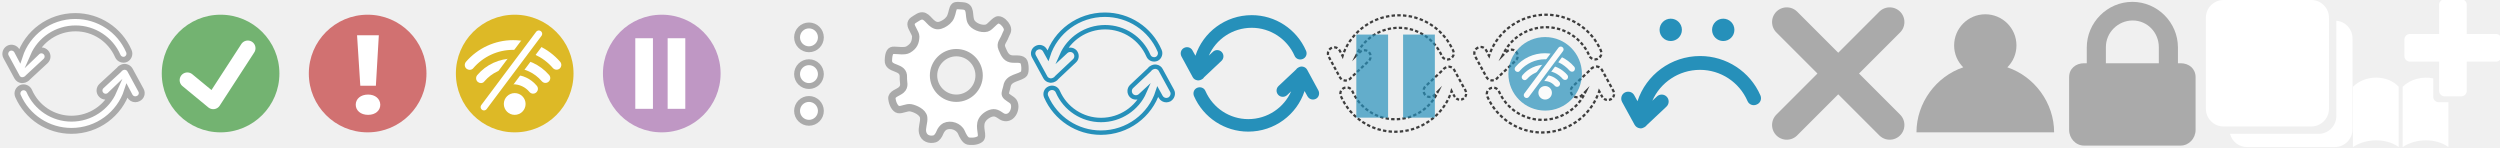
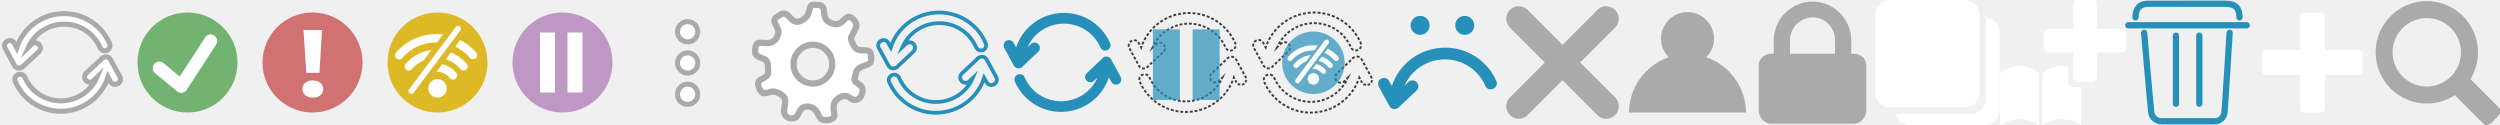
- <svg xmlns="http://www.w3.org/2000/svg" viewBox="0 0 1700 100" width="100%" height="100%">
+ <svg xmlns="http://www.w3.org/2000/svg" viewBox="0 0 2000 100" width="100%" height="100%">
  <view id="sync" viewBox="0 0 100 100" />
  <path fill="#FFF" stroke="#AAA" stroke-width="4" stroke-miterlimit="10" d="M87.6 34.7C81.3 20.2 67 10.9 51.2 10.9c-17.7 0-32.7 11.5-37.8 27.3l-1.9-3.6c-1.1-2-3.7-2.8-5.7-1.7S3 36.6 4.1 38.6l7.5 13.8c.6 1.1 1.7 1.9 3 2.1h.7c.8 0 1.6-.3 2.3-.7.6-.3 1.1-.8 1.5-1.3l11.9-11c1.7-1.6 1.8-4.2.2-5.9-1.6-1.7-4.2-1.8-5.9-.2L22.6 38c4.8-11 15.9-18.7 28.8-18.7 12.5 0 23.7 7.4 28.7 18.8.9 2.1 3.4 3.1 5.5 2.2 2-1 3-3.4 2-5.6zm8.3 26.7l-7.5-13.8c-.6-1.1-1.7-1.9-3-2.1-1-.2-2 .1-2.9.6-.6.3-1.2.8-1.6 1.4L69 58.5c-1.7 1.6-1.8 4.2-.2 5.9 1.6 1.7 4.2 1.8 5.9.2l2.7-2.6c-4.8 11-15.9 18.7-28.8 18.7-12.5 0-23.7-7.4-28.7-18.8-.9-2.1-3.4-3.1-5.5-2.2-2.1.9-3.1 3.4-2.2 5.5C18.5 79.7 32.8 89 48.6 89c17.7 0 32.7-11.5 37.8-27.3l1.9 3.6c.8 1.4 2.2 2.2 3.7 2.2.7 0 1.4-.2 2-.5 2.2-1 3-3.6 1.9-5.6z" />
  <view id="overlay-ok" viewBox="100 0 100 100" />
  <circle fill="#73B371" cx="150" cy="50" r="40" />
  <path fill="none" stroke="#FFF" stroke-width="10.479" stroke-linecap="round" stroke-linejoin="round" stroke-miterlimit="10" d="M127.4 54.5L145 69l23.5-36.2" />
  <view id="overlay-error" viewBox="200 0 100 100" />
  <circle fill="#D17171" cx="250" cy="50" r="40" />
  <path fill="#FFF" d="M241.9 71.2c0-4 3.4-6.9 8.4-6.9 4.9 0 8.2 2.9 8.3 6.9 0 3.9-3.2 6.9-8.3 6.9s-8.4-3-8.4-6.9zm3.1-13L242.8 24h14.8l-2 34.3H245z" />
  <view id="overlay-offline" viewBox="300 0 100 100" />
  <circle fill="#DDB926" cx="350" cy="50" r="40" />
  <g fill="#FFF">
    <circle cx="350" cy="70.7" r="7.4" />
    <path d="M319.3 47.5c-.7 0-1.5-.3-2.1-.8-1.4-1.2-1.5-3.2-.4-4.6 8.1-9.4 19.8-14.8 32.1-14.8s23.9 5.4 32 14.7c1.2 1.4 1 3.4-.3 4.6-1.4 1.2-3.4 1-4.6-.3-6.8-7.9-16.7-12.4-27.1-12.4-10.5 0-20.4 4.6-27.2 12.6-.5.6-1.4 1-2.4 1z" />
    <path d="M327 56.5c-.7 0-1.5-.3-2.1-.8-1.4-1.2-1.5-3.2-.4-4.6 6.1-7.2 15-11.3 24.5-11.3 9.4 0 18.2 4.1 24.4 11.2 1.2 1.4 1 3.4-.4 4.6-1.4 1.2-3.4 1-4.6-.4-4.9-5.7-11.9-9-19.4-9-7.5 0-14.6 3.3-19.5 9-.6.9-1.5 1.3-2.5 1.3z" />
    <path d="M335.4 63.8c-.7 0-1.5-.2-2.1-.8-1.4-1.1-1.6-3.2-.4-4.6 4-4.8 9.9-7.6 16.1-7.6 6.2 0 12 2.7 16 7.5 1.2 1.4 1 3.4-.4 4.6-1.4 1.2-3.4 1-4.6-.4-2.7-3.3-6.8-5.2-11-5.2-4.3 0-8.3 1.9-11.1 5.2-.6.9-1.5 1.3-2.5 1.3z" />
  </g>
  <path fill="none" stroke="#DDB926" stroke-width="13.672" stroke-linecap="round" stroke-miterlimit="10" d="M329.1 72.8L366.4 23" />
  <path fill="none" stroke="#FFF" stroke-width="4.557" stroke-linecap="round" stroke-miterlimit="10" d="M329.1 72.8L366.4 23" />
  <view id="overlay-pause" viewBox="400 0 100 100" />
  <circle fill="#BF97C4" cx="450" cy="50" r="40" />
  <path fill="none" stroke="#FFF" stroke-width="12" stroke-miterlimit="10" d="M438 26v48m22-48v48" />
  <view id="dots" viewBox="500 0 100 100" />
  <g fill="#FFF" stroke="#AAA" stroke-width="4" stroke-miterlimit="10">
    <circle cx="550.1" cy="50.4" r="8.1" />
    <circle cx="550.1" cy="25.4" r="8.1" />
    <circle cx="550.1" cy="75.4" r="8.1" />
  </g>
  <view id="settings" viewBox="600 0 100 100" />
  <path fill="#FFF" stroke="#AAA" stroke-width="5" stroke-miterlimit="10" d="M695.9 41.5c-2.1-2.1-6-.9-8.6-1.5-3.6-.8-4.6-4-6-7.1-1.4-3.4 1-5.1 2.1-8.1.9-2.6 2.6-3.7 1.2-6.7-.9-1.9-3.4-4.6-5.7-4.6-2.3-.1-5.5 5-7.9 5.6-3.8 1-9.2-1.3-10.7-4.4-2-4.2.6-10.3-5.7-10.7-2.5-.2-4.5-.5-5.5.3-1.5 1.3-1.4 4.3-2.6 7-1 2.4-3.2 4.1-5.4 5.2-2.1 1-4.1 1.5-6.5-.1-3.7-2.4-5.4-8-10.8-4.4-1.9 1.3-4.3 2.1-4.3 4.5s3.2 6 3.2 8.3c-.1 4-1.3 6.7-5.1 8.9-2.4 1.4-6.9.5-9.6.5-2.4-.1-3.7 1.3-3.9 6.9-.2 6.7 10.6 3.5 10.2 11.4-.2 3.6 1.4 6-1.4 8.6-2.1 1.9-6.8 2.8-6.4 6 .4 3.7 2.3 7 4.4 7.4 2.5.4 5.7-1.7 8.4-1.2 2.8.5 8.4 2.9 8.8 6.6.4 3.3-1.5 7.1-.7 10.3.9 3.9 4.7 5.2 8.2 4.2 1.5-.5 2.8-2.4 3.5-4.2.6-1.6 1.9-3.4 3.4-4.2 3.9-1.9 9.5-.1 11.3 4.1.7 1.7 2.4 5.3 4.5 5.8.9.2 5.3.7 8.1-1.3s-1.2-7.9 1.3-12.7c1.4-2.7 5-5.1 7.9-5.2s5 2.5 6.8 3c6.1 1.8 9.4-6.8 6.7-10.6-1.2-1.7-4.7-2.9-5.4-4.7-.5-1.2.7-3.8 1-5.5.9-6.5 9-5.7 11.7-8.9 1-1.5.7-7.2-.5-8.5zm-45.6 25.3c-8.6 0-15.5-7-15.5-15.5s7-15.5 15.5-15.5c8.6 0 15.5 7 15.5 15.5s-6.9 15.5-15.5 15.5z" />
  <view id="sync-hollow" viewBox="700 0 100 100" />
  <path fill="none" stroke="#2690BA" stroke-width="3" stroke-miterlimit="10" d="M788.5 34.4c-6.4-14.9-21-24.4-37.2-24.4-18.1 0-33.5 11.7-38.7 27.9l-2-3.6c-1.1-2.1-3.7-2.9-5.8-1.7-2.1 1.1-2.9 3.7-1.7 5.8l7.7 14.1c.6 1.2 1.8 2 3.1 2.2.2 0 .5.1.7.1.8 0 1.7-.3 2.4-.7.6-.3 1.2-.8 1.6-1.4l12.1-11.4c1.7-1.6 1.8-4.3.2-6.1-1.6-1.7-4.3-1.8-6.1-.2l-2.8 2.6c4.9-11.2 16.3-19.1 29.5-19.1 12.8 0 24.3 7.6 29.4 19.3.9 2.2 3.5 3.2 5.7 2.2 1.9-.9 2.9-3.5 1.9-5.6zm8.5 27.3l-7.7-14.1c-.6-1.2-1.8-2-3.1-2.2-1-.2-2.1.1-3 .6-.7.3-1.2.8-1.6 1.4l-12.1 11.4c-1.7 1.6-1.8 4.3-.2 6.1 1.6 1.7 4.3 1.8 6.1.2l2.8-2.6c-4.9 11.2-16.3 19.1-29.5 19.1-12.8 0-24.3-7.6-29.4-19.3-.9-2.2-3.5-3.2-5.7-2.2-2.2.9-3.2 3.5-2.2 5.7 6.5 14.8 21.1 24.4 37.2 24.4 18.1 0 33.5-11.7 38.7-27.9l2 3.6c.8 1.4 2.3 2.2 3.8 2.2.7 0 1.4-.2 2.1-.5 2.1-1.3 2.9-3.9 1.8-5.9z" />
  <view id="sync-full" viewBox="800 0 100 100" />
  <path fill="#2690BA" d="M888.1 34.5c-6.4-14.7-20.9-24.2-36.9-24.2-17.9 0-33.1 11.6-38.3 27.6l-2-3.6c-1.1-2.1-3.7-2.8-5.8-1.7s-2.8 3.7-1.7 5.8l7.6 14c.6 1.2 1.8 2 3.1 2.2.2 0 .4.1.7.1.8 0 1.7-.3 2.4-.7.6-.3 1.2-.8 1.5-1.4l11.9-11.2c1.7-1.6 1.8-4.3.2-6-1.6-1.7-4.3-1.8-6-.2l-2.8 2.6c4.9-11.1 16.1-18.9 29.2-18.9 12.6 0 24 7.5 29.1 19 .9 2.2 3.4 3.1 5.6 2.2 2.2-.9 3.2-3.4 2.2-5.6zm8.4 27l-7.6-14c-.6-1.2-1.8-2-3.1-2.2-1-.2-2.1.1-2.9.6-.7.3-1.2.8-1.6 1.4l-11.9 11.2c-1.7 1.6-1.8 4.3-.2 6 1.6 1.7 4.3 1.8 6 .2l2.8-2.6C873.1 73.2 861.9 81 848.8 81c-12.6 0-24-7.5-29.1-19.1-.9-2.2-3.4-3.1-5.6-2.2-2.2.9-3.1 3.4-2.2 5.6 6.4 14.7 20.9 24.2 36.9 24.2 17.9 0 33.1-11.6 38.3-27.6l2 3.6c.8 1.4 2.2 2.2 3.7 2.2.7 0 1.4-.2 2-.5 2-1 2.8-3.6 1.7-5.7z" />
  <view id="sync-pause" viewBox="900 0 100 100" />
  <g fill="none" stroke="#3D3D3D" stroke-width="1.53" stroke-miterlimit="10">
    <path d="M988.5 35.6c-.1-.4-.2-.7-.3-1.1-.2-.4-.3-.7-.5-1" />
    <path stroke-dasharray="2.332,1.554" d="M987 32.1c-6.9-13.3-20.6-21.7-35.7-21.7-17.2 0-31.9 10.7-37.7 25.8" />
    <path d="M913.3 36.9c-.1.4-.3.7-.4 1.1l-.5-1" />
    <path stroke-dasharray="2.279,1.52" d="M911.7 35.7l-.7-1.3c-1.1-2.1-3.7-2.8-5.8-1.7-2.1 1.1-2.8 3.7-1.7 5.8l7.6 14c.6 1.2 1.8 2 3.1 2.2.2 0 .4.1.7.1.8 0 1.7-.3 2.4-.7.6-.3 1.2-.8 1.5-1.4l11.9-11.2c1.7-1.6 1.8-4.3.2-6-1.6-1.7-4.3-1.8-6-.2l-1.4 1.3" />
    <path d="M923 37l-.8.8c.2-.4.3-.7.5-1" />
    <path stroke-dasharray="2.265,1.51" d="M923.3 35.4c5.4-9.8 15.9-16.5 28-16.5 12.6 0 24 7.5 29.1 19 .9 2.2 3.4 3.1 5.6 2.2 1.5-.7 2.5-2.2 2.6-3.7" />
    <path d="M996.9 62.6c-.1-.4-.2-.7-.4-1.1l-.5-1" />
    <path stroke-dasharray="2.344,1.563" d="M995.2 59.2l-6.3-11.6c-.6-1.2-1.8-2-3.1-2.2-1-.2-2.1.1-2.9.6-.7.3-1.2.8-1.6 1.4l-11.9 11.2c-1.7 1.6-1.8 4.3-.2 6 1.6 1.7 4.3 1.8 6 .2l1.4-1.3" />
    <path d="M977 63l.8-.8c-.2.4-.3.7-.5 1" />
    <path stroke-dasharray="2.3,1.533" d="M976.7 64.6c-5.4 9.8-15.9 16.5-28 16.5-12.6 0-24-7.5-29.1-19.1-.9-2.2-3.4-3.1-5.6-2.2-2.2.9-3.1 3.4-2.2 5.6 6.4 14.7 20.9 24.2 36.9 24.2 17.2 0 32-10.7 37.7-25.8" />
    <path d="M986.7 63.1c.1-.4.3-.7.4-1.1l.5 1" />
    <path stroke-dasharray="2.066,1.377" d="M988.3 64.2l.8 1.4c.8 1.4 2.2 2.2 3.7 2.2.7 0 1.4-.2 2-.5 1.5-.8 2.3-2.4 2.2-4" />
  </g>
  <path opacity=".7" d="M922.3 23.5h21.6V80h-21.6zm31.8 0h21.6V80h-21.6z" fill="#2690BA" />
  <view id="sync-offline" viewBox="1000 0 100 100" />
  <g fill="none" stroke="#3D3D3D" stroke-width="1.546" stroke-miterlimit="10">
    <path d="M1088.9 35.5c-.1-.4-.2-.7-.3-1.1-.2-.4-.3-.7-.5-1.1" />
    <path stroke-dasharray="2.357,1.571" d="M1087.4 31.9c-6.9-13.4-20.8-21.9-36.1-21.9-17.4 0-32.3 10.9-38.1 26.1" />
    <path d="M1012.9 36.8c-.1.4-.3.7-.4 1.1l-.6-1" />
    <path stroke-dasharray="2.304,1.536" d="M1011.3 35.5l-.7-1.3c-1.1-2.1-3.7-2.9-5.8-1.7-2.1 1.1-2.9 3.7-1.7 5.8l7.7 14.1c.6 1.2 1.8 2 3.1 2.2.2 0 .5.1.7.1.8 0 1.7-.3 2.4-.7.6-.3 1.2-.8 1.6-1.4l12.1-11.4c1.7-1.6 1.8-4.3.2-6.1-1.6-1.7-4.3-1.8-6.1-.2l-1.4 1.3" />
    <path d="M1022.7 36.8l-.8.8c.2-.4.3-.7.5-1.1" />
    <path stroke-dasharray="2.289,1.526" d="M1023 35.2c5.4-9.9 16.1-16.7 28.3-16.7 12.8 0 24.3 7.6 29.4 19.3.9 2.2 3.5 3.2 5.7 2.2 1.6-.7 2.5-2.2 2.6-3.8" />
    <path d="M1097.4 62.7c-.1-.4-.2-.7-.4-1.1l-.6-1" />
    <path stroke-dasharray="2.369,1.579" d="M1095.7 59.2l-6.4-11.7c-.6-1.2-1.8-2-3.1-2.2-1-.2-2.1.1-3 .6-.7.3-1.2.8-1.6 1.4l-12.1 11.4c-1.7 1.6-1.8 4.3-.2 6.1 1.6 1.7 4.3 1.8 6.1.2l1.4-1.3" />
    <path d="M1077.3 63.2l.8-.8c-.2.4-.3.7-.5 1.1" />
    <path stroke-dasharray="2.324,1.55" d="M1077 64.8c-5.4 9.9-16.1 16.7-28.3 16.7-12.8 0-24.3-7.6-29.4-19.3-.9-2.2-3.5-3.2-5.7-2.2-2.2.9-3.2 3.5-2.2 5.7 6.5 14.8 21.1 24.4 37.2 24.4 17.4 0 32.3-10.9 38.1-26.1" />
    <path d="M1087.1 63.2c.1-.4.3-.7.4-1.1l.6 1" />
    <path stroke-dasharray="2.087,1.392" d="M1088.7 64.4l.8 1.4c.8 1.4 2.3 2.2 3.8 2.2.7 0 1.4-.2 2.1-.5 1.5-.8 2.3-2.4 2.2-4.1" />
  </g>
  <g opacity=".7">
    <circle fill="#2690BA" cx="1050.7" cy="50.2" r="25" />
    <g fill="#FFF">
      <circle cx="1050.7" cy="63.1" r="4.6" />
      <path d="M1032 48.9c-.5 0-.9-.2-1.3-.5-.9-.7-1-2-.2-2.9 5-5.9 12.3-9.3 20-9.3 7.7 0 14.9 3.3 20 9.2.7.8.6 2.1-.2 2.9-.8.7-2.1.6-2.9-.2-4.3-4.9-10.4-7.8-16.9-7.8-6.5 0-12.7 2.9-17 7.8-.4.6-.9.8-1.5.8z" />
      <path d="M1036.8 54.5c-.5 0-.9-.2-1.3-.5-.9-.7-1-2-.2-2.9 3.8-4.5 9.4-7.1 15.3-7.1 5.8 0 11.4 2.6 15.2 7 .7.9.6 2.1-.2 2.9-.9.7-2.1.6-2.9-.2-3-3.6-7.5-5.6-12.1-5.6-4.7 0-9.1 2.1-12.2 5.6-.5.5-1 .8-1.6.8z" />
      <path d="M1042 59.1c-.5 0-.9-.2-1.3-.5-.9-.7-1-2-.3-2.9 2.5-3 6.1-4.7 10-4.7 3.9 0 7.5 1.7 10 4.7.7.9.6 2.1-.3 2.9-.9.7-2.1.6-2.9-.3-1.7-2-4.2-3.2-6.9-3.2s-5.2 1.2-6.9 3.2c-.2.5-.8.8-1.4.8z" />
    </g>
    <path fill="none" stroke="#2690BA" stroke-width="7.73" stroke-linecap="round" stroke-miterlimit="10" d="M1038.1 64.7l23.2-31.1" />
    <path fill="none" stroke="#FFF" stroke-width="3.865" stroke-linecap="round" stroke-miterlimit="10" d="M1038.1 64.7l23.2-31.1" />
  </g>
  <view id="sync-error" viewBox="1100 0 100 100" />
  <g fill="#2690BA">
    <path d="M1197.1 64.9c-7.1-16.3-23.2-26.8-41-26.8-19.9 0-36.8 12.9-42.6 30.7l-2.2-4c-1.2-2.3-4.1-3.1-6.4-1.9-2.3 1.2-3.1 4.1-1.9 6.4l8.5 15.5c.7 1.3 2 2.2 3.4 2.4.2 0 .5.1.7.1.9 0 1.8-.3 2.6-.8.7-.4 1.3-.9 1.7-1.5l13.3-12.5c1.9-1.8 2-4.8.2-6.7-1.8-1.9-4.8-2-6.7-.2l-3.1 2.9c5.4-12.3 17.9-21 32.4-21 14 0 26.7 8.3 32.3 21.2 1 2.4 3.8 3.5 6.2 2.4 2.6-1 3.6-3.8 2.6-6.2z" />
    <circle cx="1136.1" cy="20.3" r="7.6" />
    <circle cx="1171.8" cy="20.3" r="7.6" />
  </g>
  <view id="cross" viewBox="1200 0 100 100" />
  <g transform="translate(1200 0)">
    <path fill="none" stroke="#AAA" stroke-width="20" stroke-linecap="round" d="M85 15L15 85M15 15l70 70" />
  </g>
  <view id="user" viewBox="1300 0 100 100" />
  <g transform="translate(1300 0)">
    <path fill="#AAA" d="M64.992 45.781c3.831-3.834 6.2-9.064 6.2-14.912       0-11.704-9.487-21.16-21.192-21.16-11.704 0-21.192 9.504-21.192 21.208       0 5.848 2.369 11.021 6.2 14.855C16.515 51.99 3.198 70 3.198       90h93.605c0-20-13.32-38.002-31.811-44.219z" />
  </g>
  <view id="lock" viewBox="1400 0 100 100" />
  <g transform="translate(1400 0)">
    <path fill="#AAA" d="M82.81 43H81V32.256C81 15.237 67.02 1.264 50       1.264c-17.019 0-31 14.063-31 31.08V43h-1.809C11.469 43 7 46.704       7 52.493v35.814C7 94.096 11.469 99 17.191 99H82.81C88.531 99 93 94.096 93       88.308V52.493C93 46.704 88.531 43 82.81 43zM32 33v-.976c0-9.958       8.273-18.094 18.232-18.094C60.19 13.931 68 22.097 68       32.056V43H32V33z" />
  </g>
  <view id="review" viewBox="1500 0 100 100" />
  <g transform="translate(1500 0)" fill="white">
    <path d="M71.7,86H12C5.4,86,0,80.6,0,74V12C0,5.4,5.4,0,12,0       h59.7c6.6,0,12,5.4,12,12v62C83.7,80.6,78.3,86,71.7,86z" />
    <path d="M88.7,14.1V79c0,6.6-5.4,12-12,12H16.4c1.3,5.2,6,9,11.6,9       h59.7c6.6,0,12-5.4,12-12V26C99.7,19.7,94.8,14.6,88.7,14.1z" />
  </g>
  <view id="add-lookup" viewBox="1600 0 100 100" />
  <g transform="translate(1600 0)" fill="white">
    <path d="M0,59c8.3-8.3,23.5-8.3,31.1,0v41c-8.3-6.1-22-6.1-31.1,0V59z" />
    <path d="M97.3,23.1H77.4V3.2c0-2-1.7-3.7-3.7-3.7       H62.3c-2,0-3.7,1.7-3.7,3.7v19.9H38.7c-2,0-3.7,1.7-3.7,3.7v11.4       c0,2,1.7,3.7,3.7,3.7h19.9v19.9c0,2,1.7,3.7,3.7,3.7       h11.4c2,0,3.7-1.7,3.7-3.7V41.9h19.9c2,0,3.7-1.7,3.7-3.7V26.8       C101,24.8,99.3,23.1,97.3,23.1z" />
    <path d="M58.3,69.5c-2,0-3.7-1.7-3.7-3.7       V53.3c-7.2-1.5-15.4,0.4-20.8,5.7v41c9.1-6.1,22.8-6.1,31.1,0V69.5H58.3z" />
  </g>
  <view id="bin" viewBox="1700 0 100 100" />
  <g transform="translate(1700 0)" fill="none" stroke="#2690BA" stroke-width="5" stroke-linecap="round">
    <line x1="2.601" y1="20.206" x2="97.398" y2="20.206" />
    <path d="M8.421,13.864c0-4.676,1.465-10.873,10.226-10.844              c6.818,0.022,56.71-0.029,61.664-0.029c8.301,0,11.268,              3.684,11.268,10.873" />
    <path d="M15.299,26.281c0,0,5.161,59.847,5.761,63.939S25.486,97,29.008,97              s39.546,0,43.068,0s7.064-2.926,7.494-6.78s4.129-63.939,              4.129-63.939" />
    <line x1="40.75" y1="28.5" x2="40.75" y2="83" />
    <line x1="59.45" y1="28.5" x2="59.45" y2="83" />
  </g>
  <view id="plus" viewBox="1800 0 100 100" />
  <g transform="translate(1800 0)" fill="white">
    <rect x="40" y="10" width="20" height="80" rx="3" ry="3" />
    <rect x="10" y="40" width="80" height="20" rx="3" ry="3" />
  </g>
+   <view id="search" viewBox="1900 0 100 100" />
+   <g transform="translate(1900 -100)" fill="#AAA">
+     <path d="M87.37,199.62l-23.49-23.49c-6.44,4.21-14.13,6.68-22.43,6.68       c-22.64,0-40.95-18.35-40.95-40.99c0-22.6,18.31-40.94,40.95-40.94       c22.6,0,40.94,18.35,40.94,40.94c0,7.9-2.22,15.27-6.07,21.5l23.66,23.65       c1.25,1.22,0.2,4.25-2.31,6.76l-3.52,3.53       C91.62,199.78,88.59,200.83,87.37,199.62L87.37,199.62z M68.78,141.82       c0-15.11-12.23-27.34-27.34-27.34c-15.11,0-27.38,12.23-27.38,27.34       s12.27,27.38,27.38,27.38C56.55,169.2,68.78,156.93,68.78,141.82z" />
+   </g>
</svg>
